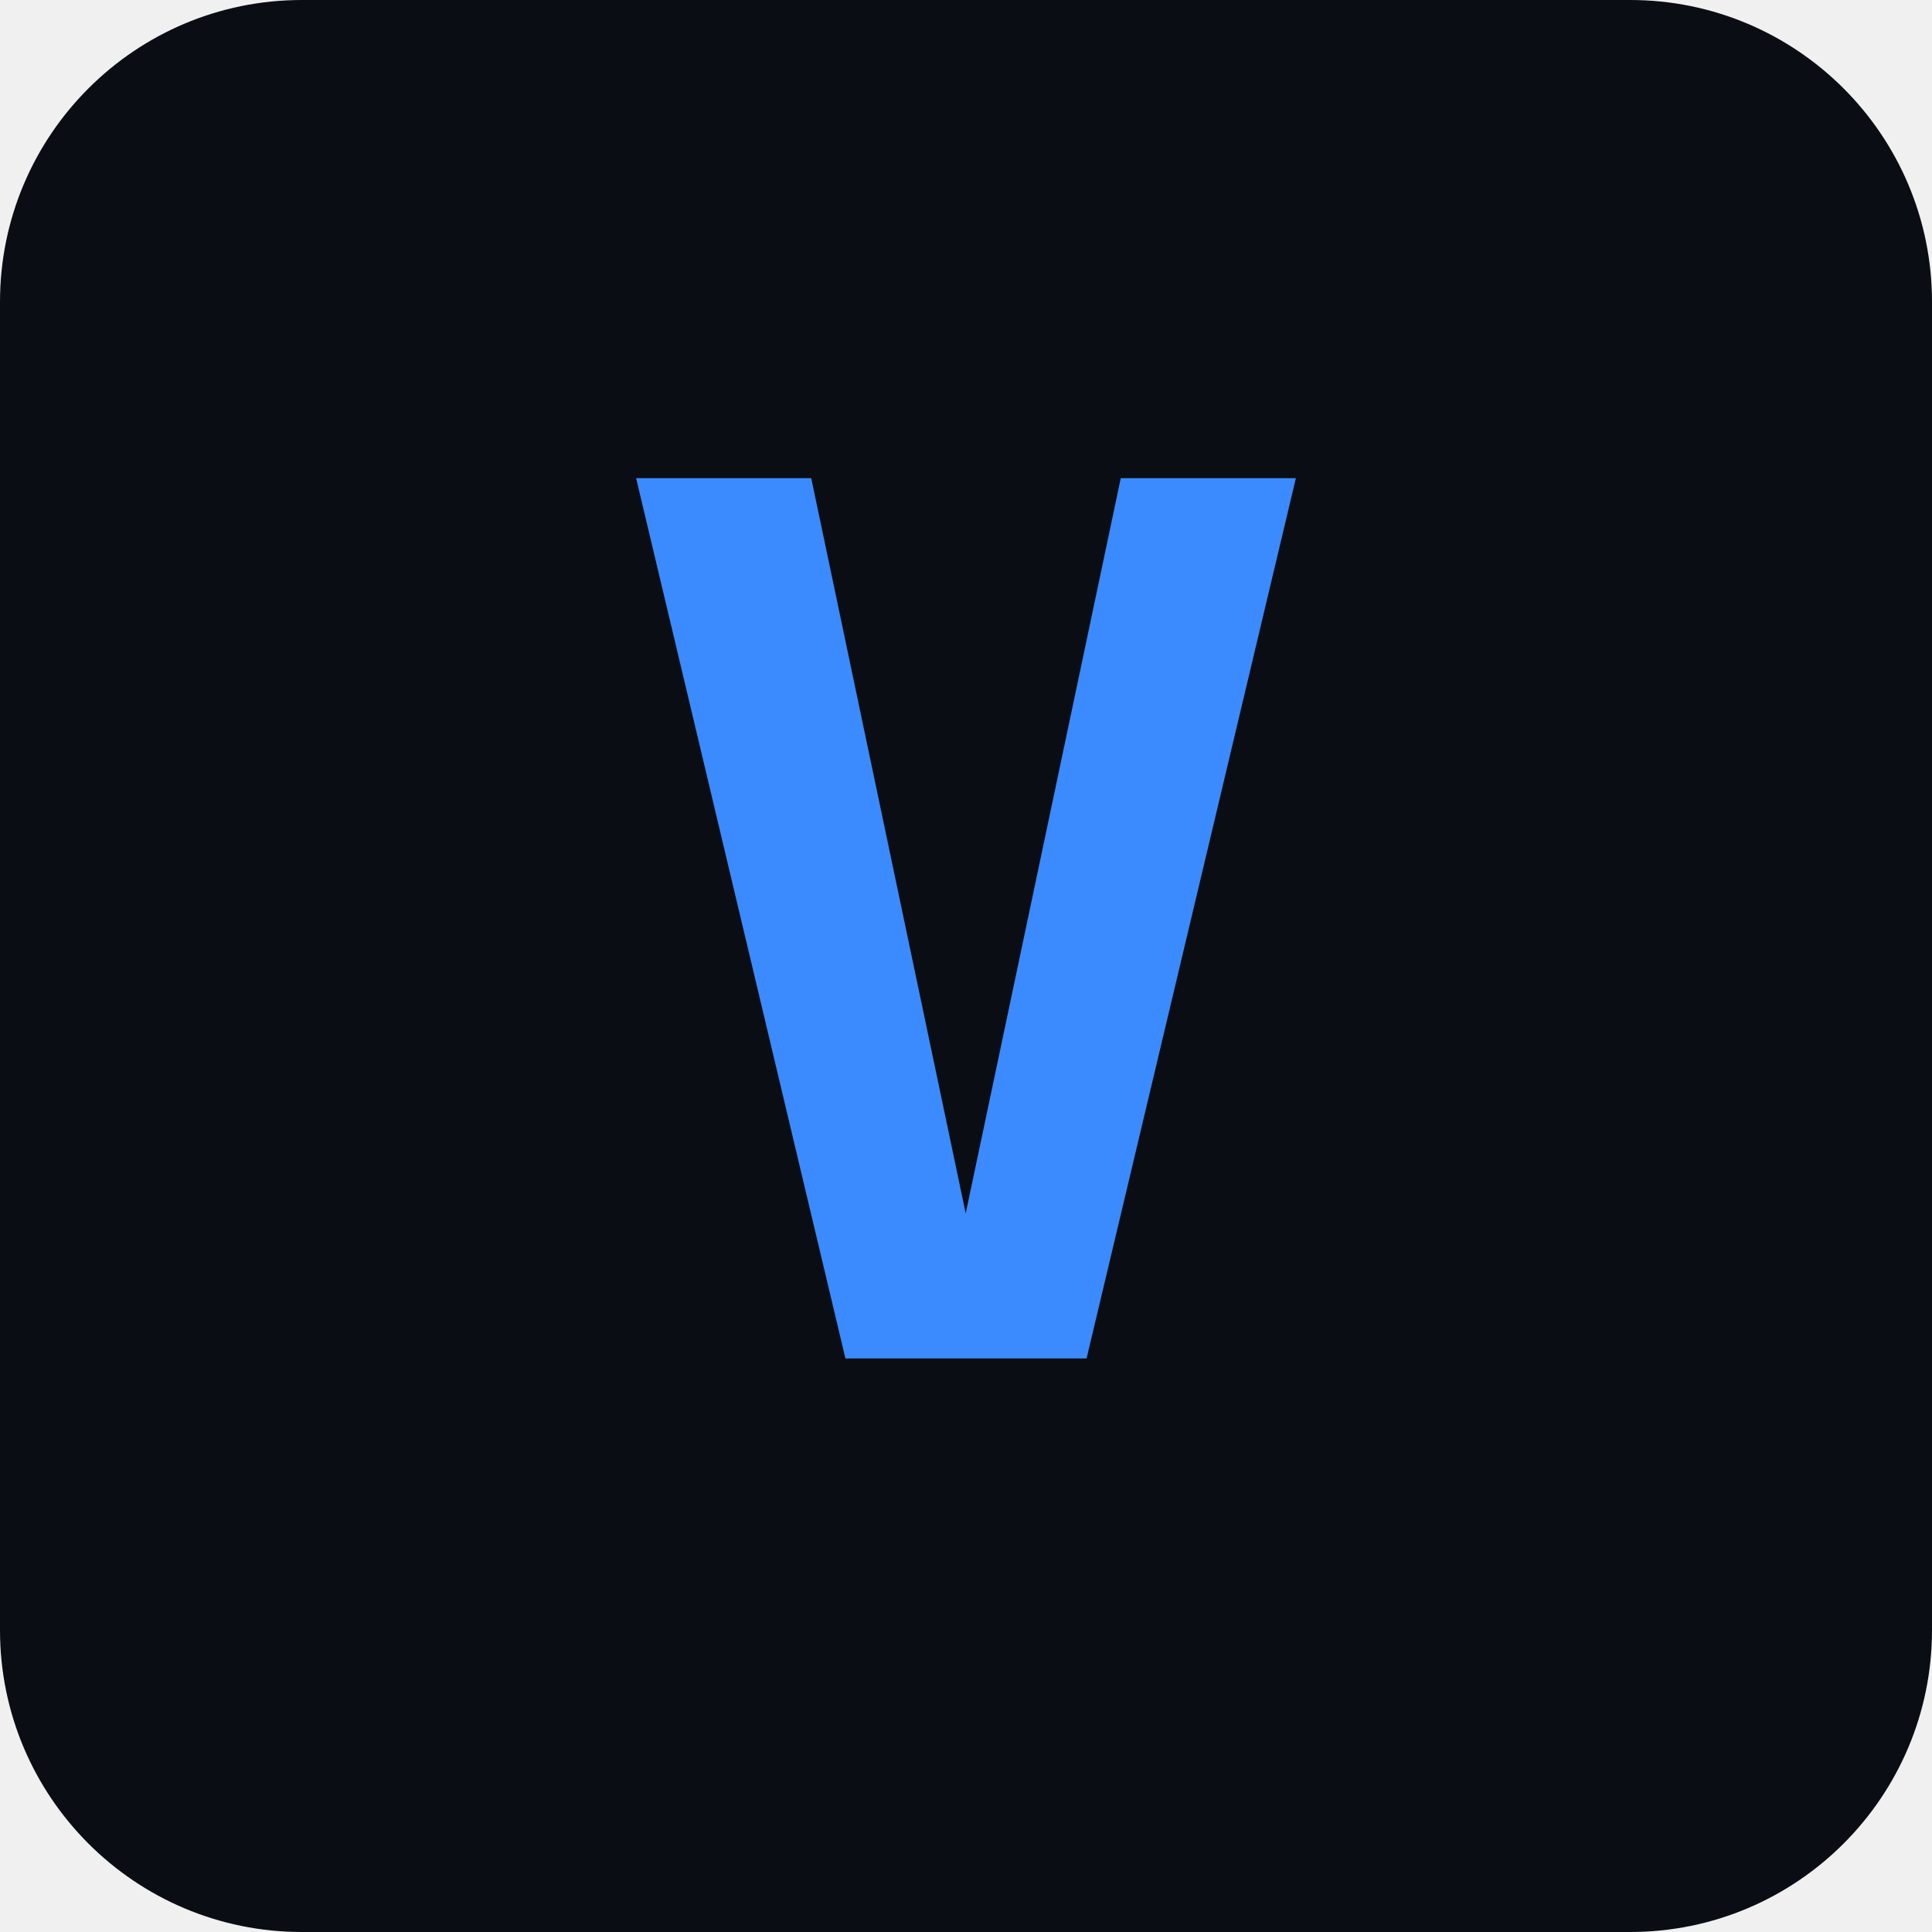
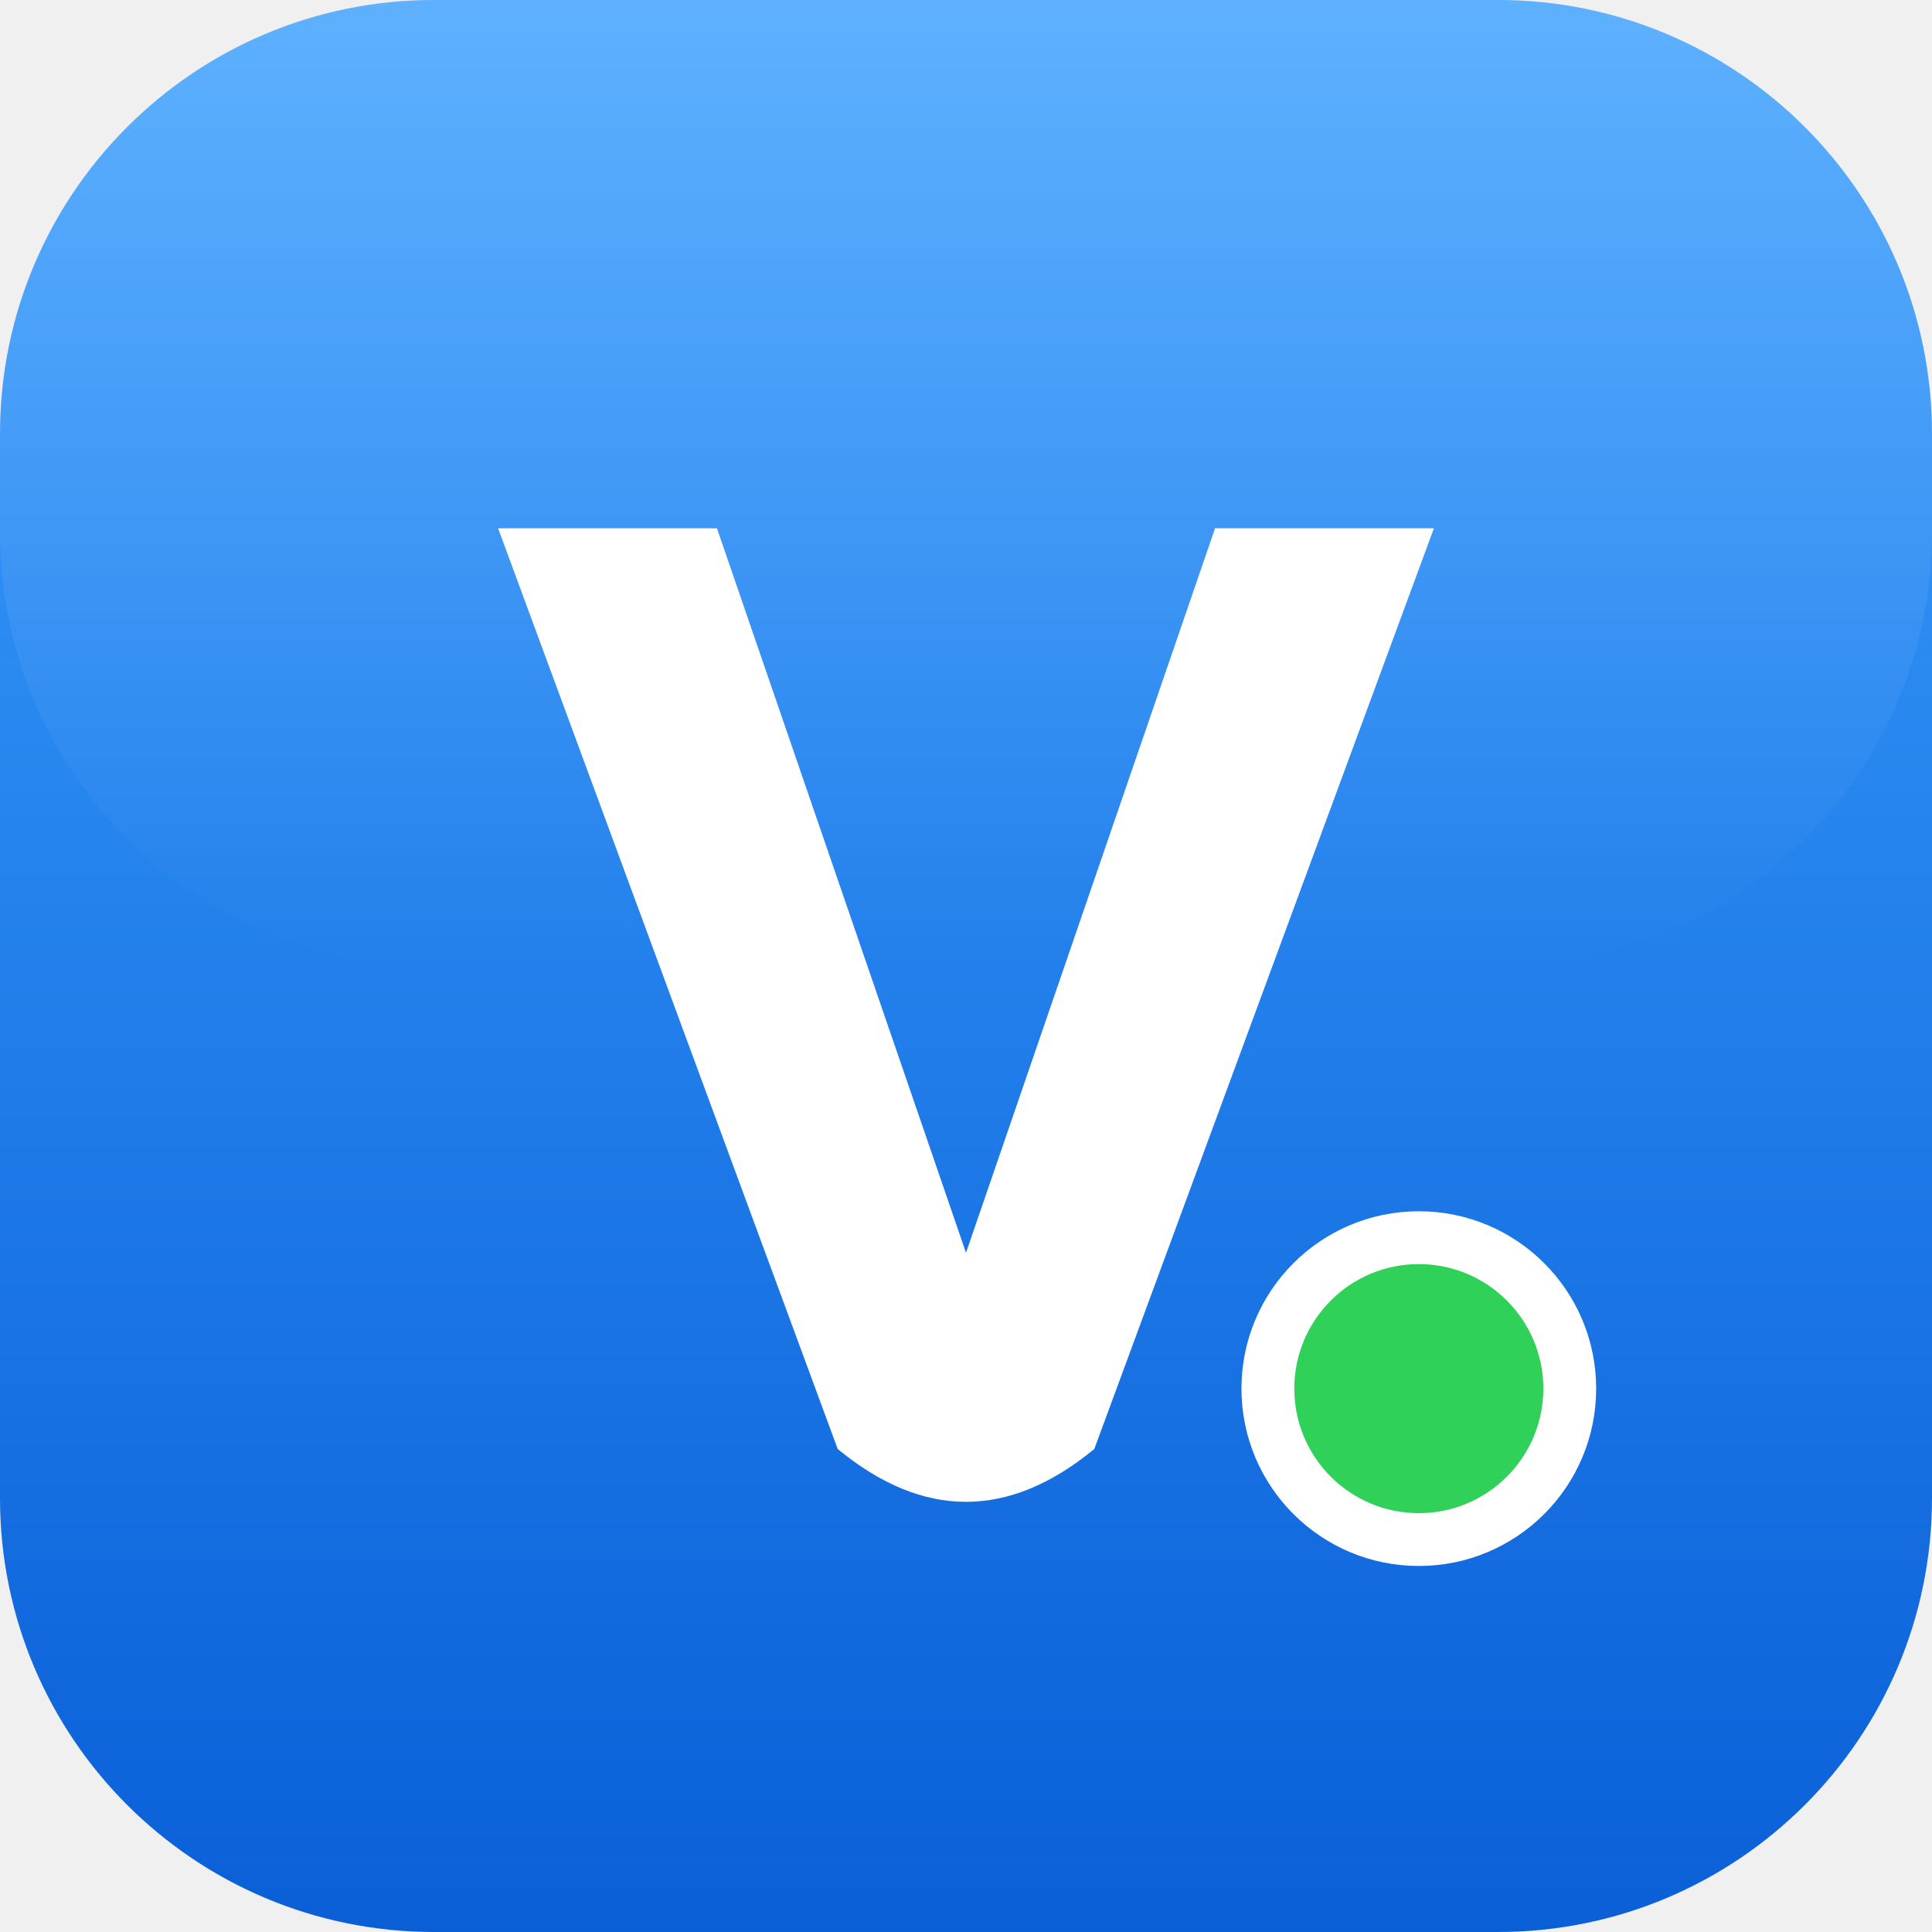
<svg xmlns="http://www.w3.org/2000/svg" viewBox="0 0 512 512" width="512" height="512">
-   <rect width="512" height="512" rx="80" fill="#0a0e14" />
-   <text x="256" y="360" font-family="'SF Mono', 'Fira Code', 'JetBrains Mono', monospace" font-size="320" font-weight="700" text-anchor="middle" fill="#3b8bff">V</text>
+   <defs>
+     <linearGradient id="bg" x1="0" y1="0" x2="0" y2="1">
+       <stop offset="0" stop-color="#3ba0ff" />
+       <stop offset="1" stop-color="#0a5fd7" />
+     </linearGradient>
+     <linearGradient id="sheen" x1="0" y1="0" x2="0" y2="1">
+       <stop offset="0" stop-color="#ffffff" stop-opacity="0.18" />
+       <stop offset="1" stop-color="#ffffff" stop-opacity="0" />
+     </linearGradient>
+   </defs>
+   <rect width="512" height="512" rx="115" fill="url(#bg)" />
+   <rect width="512" height="256" rx="115" fill="url(#sheen)" />
+   <path d="M132 140 L222 384 Q256 412 290 384 L380 140 L322 140 L256 332 L190 140 Z" fill="#ffffff" />
+   <circle cx="376" cy="368" r="40" fill="#30d158" stroke="#ffffff" stroke-width="14" />
</svg>
